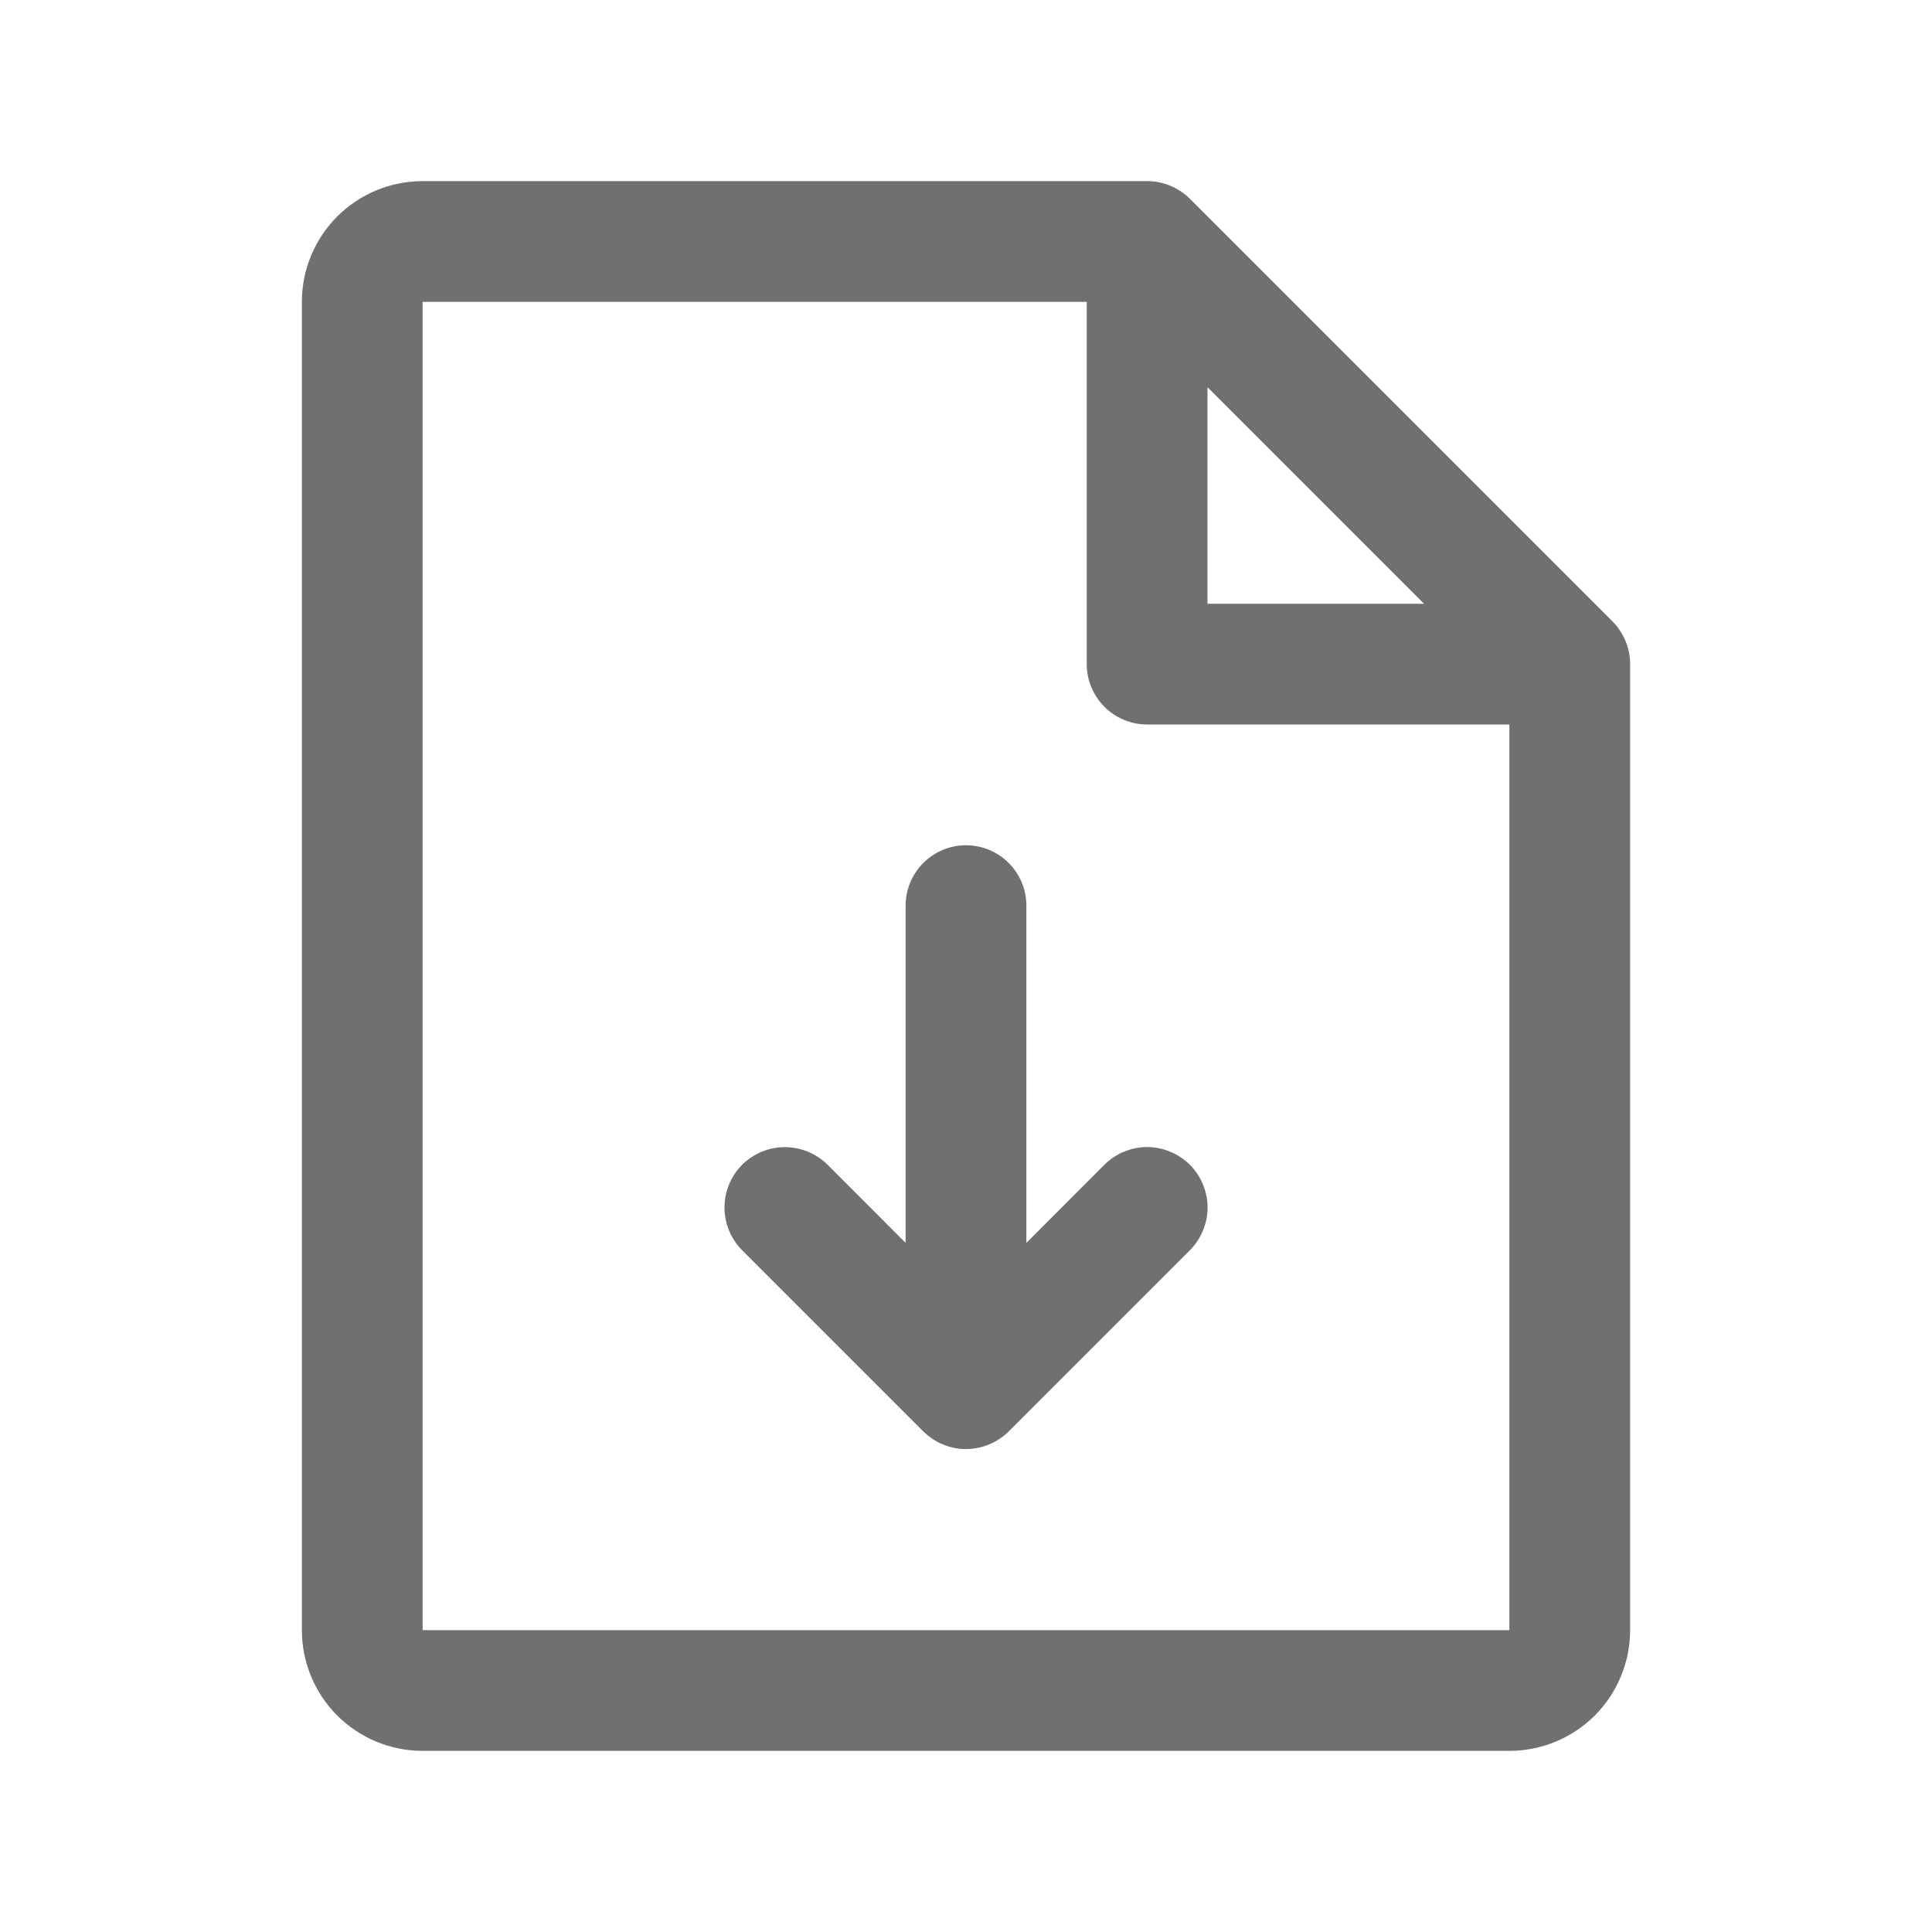
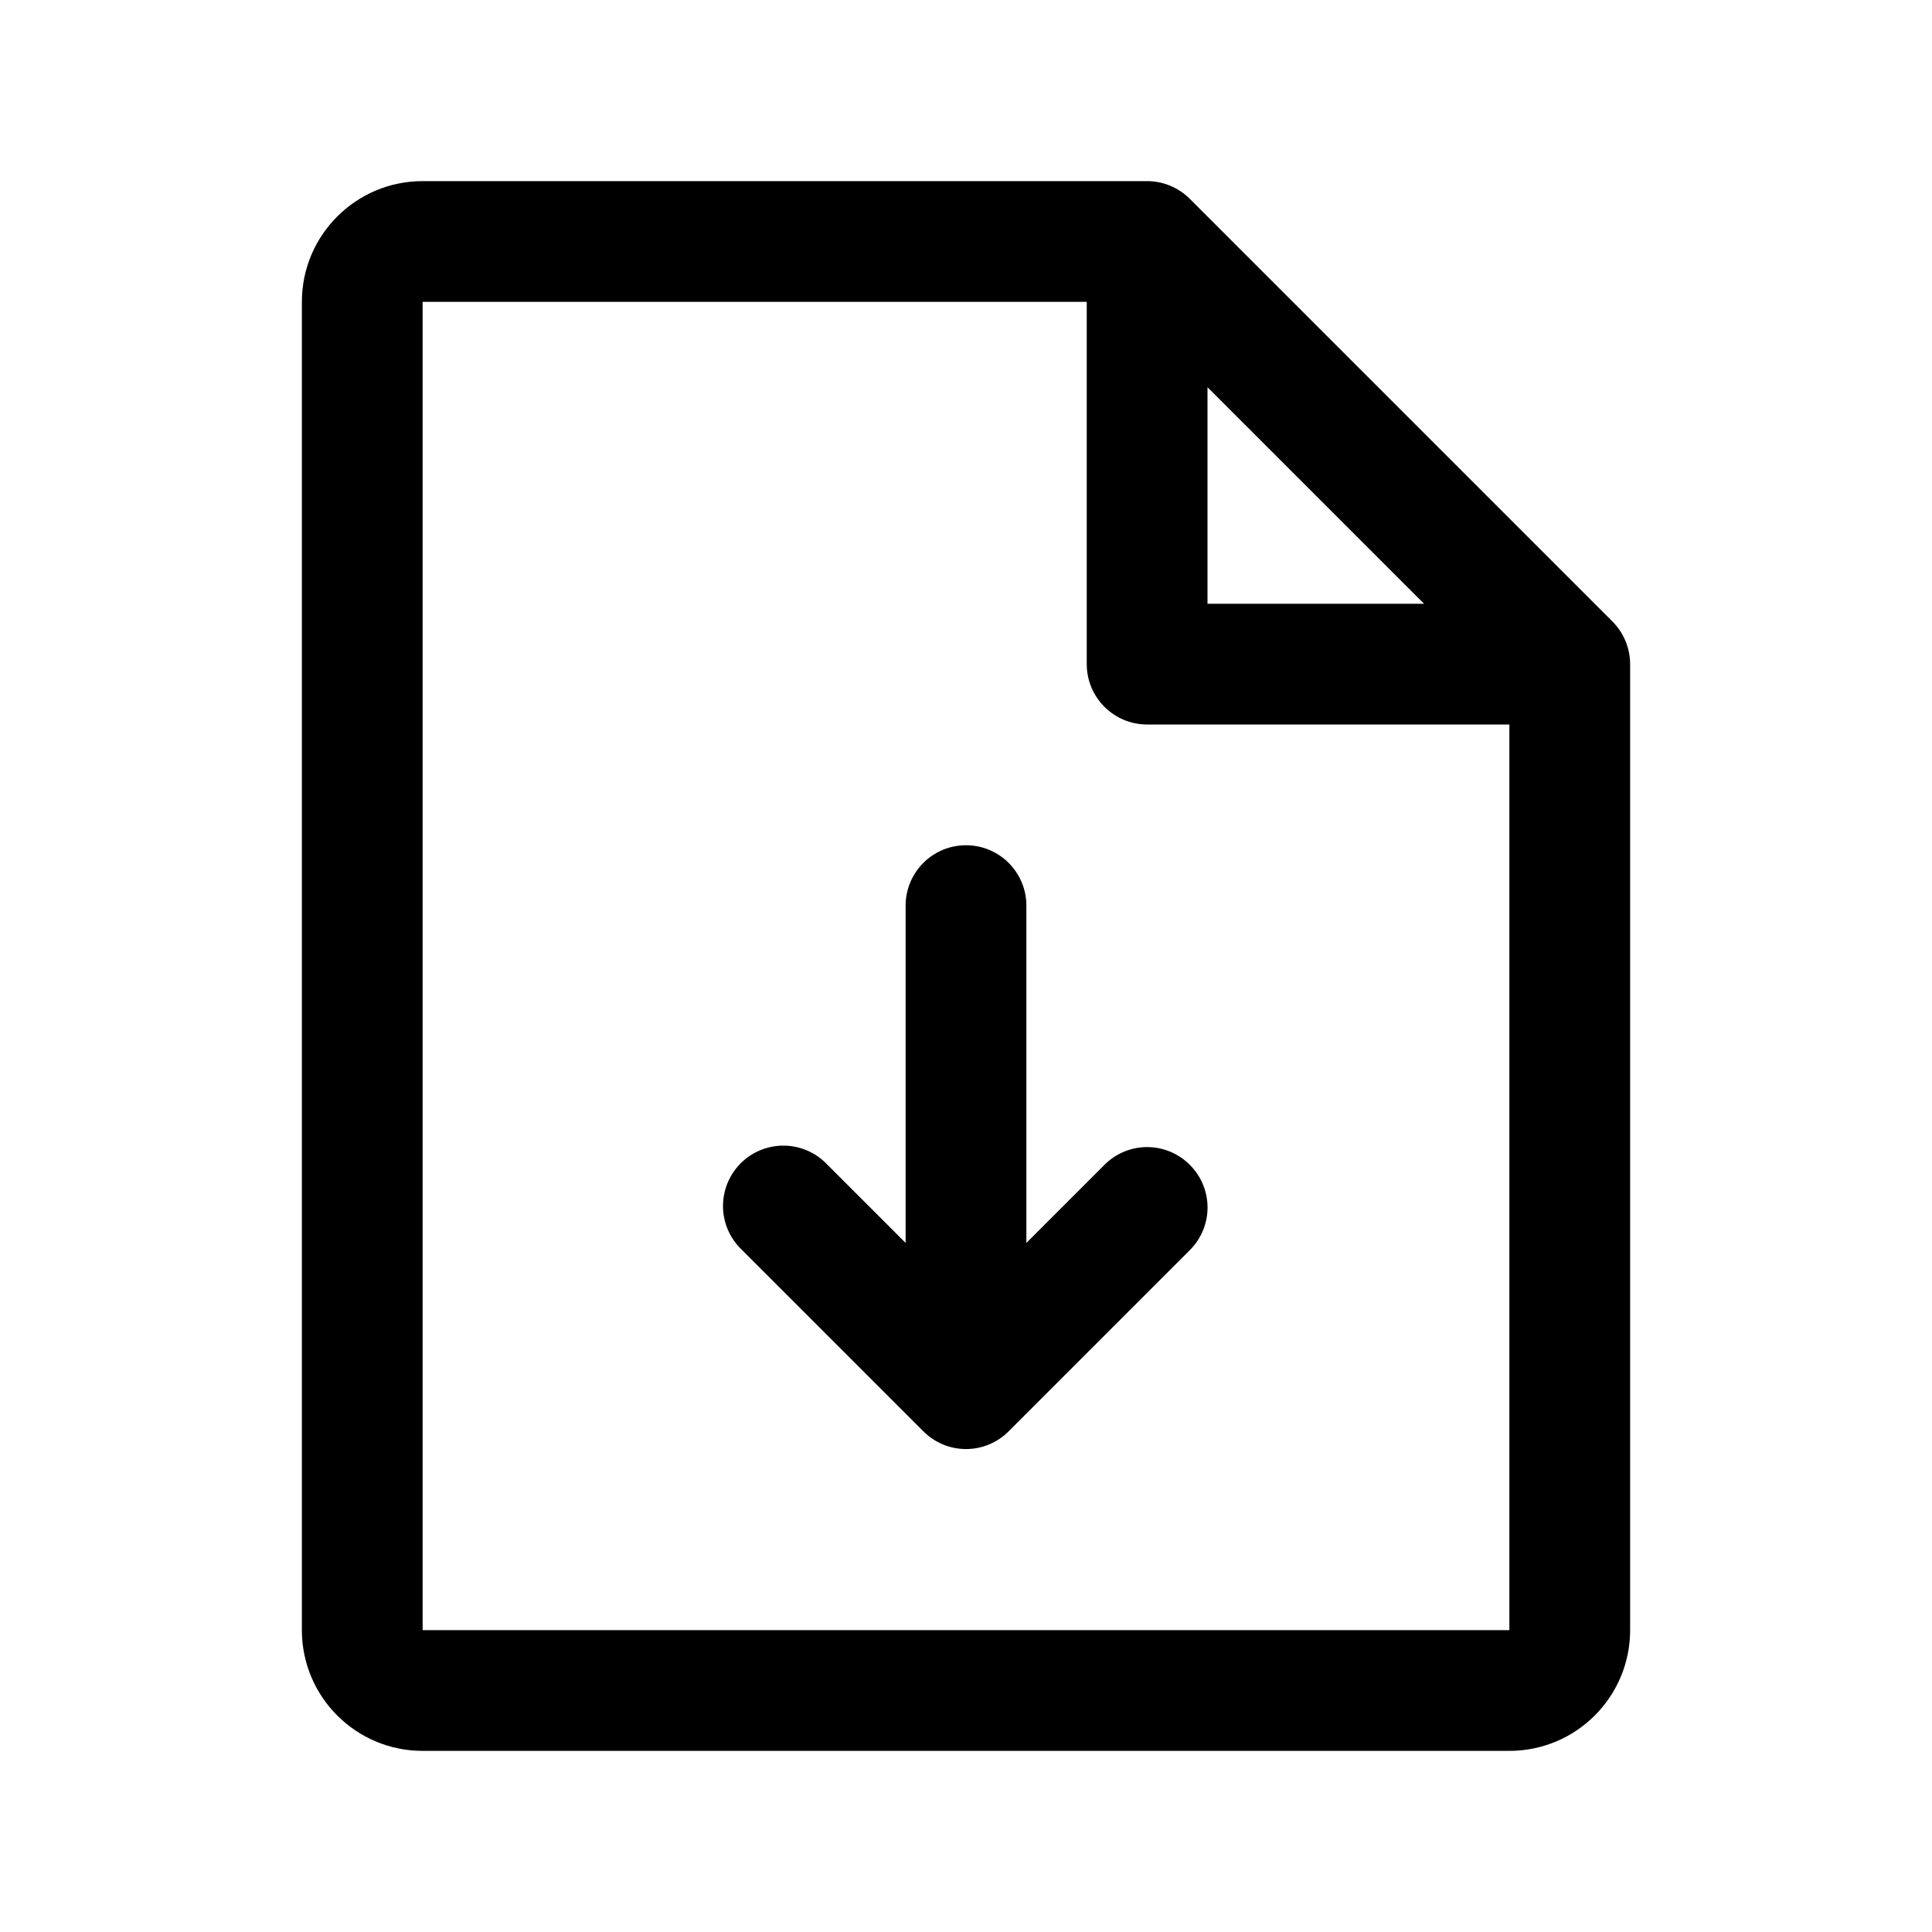
- <svg xmlns="http://www.w3.org/2000/svg" width="24" height="24" viewBox="0 0 24 24" fill="none">
-   <path d="M20.031 7.719L14.781 2.469C14.711 2.4 14.628 2.345 14.537 2.307C14.446 2.269 14.348 2.25 14.25 2.25H5.25C4.852 2.25 4.471 2.408 4.189 2.689C3.908 2.971 3.75 3.352 3.75 3.75V20.25C3.75 20.648 3.908 21.029 4.189 21.311C4.471 21.592 4.852 21.75 5.25 21.75H18.75C19.148 21.75 19.529 21.592 19.811 21.311C20.092 21.029 20.25 20.648 20.25 20.25V8.25C20.25 8.151 20.231 8.054 20.193 7.963C20.155 7.872 20.1 7.789 20.031 7.719ZM15 4.81L17.69 7.5H15V4.81ZM18.75 20.25H5.25V3.75H13.5V8.25C13.5 8.449 13.579 8.64 13.72 8.78C13.86 8.921 14.051 9 14.25 9H18.75V20.25ZM14.781 14.469C14.85 14.539 14.906 14.622 14.943 14.713C14.981 14.804 15.001 14.901 15.001 15C15.001 15.099 14.981 15.196 14.943 15.287C14.906 15.378 14.85 15.461 14.781 15.531L12.531 17.781C12.461 17.85 12.378 17.906 12.287 17.943C12.196 17.981 12.099 18.001 12 18.001C11.901 18.001 11.804 17.981 11.713 17.943C11.622 17.906 11.539 17.85 11.469 17.781L9.219 15.531C9.079 15.39 9 15.199 9 15C9 14.801 9.079 14.61 9.219 14.469C9.36 14.329 9.551 14.25 9.75 14.25C9.949 14.25 10.14 14.329 10.281 14.469L11.25 15.44V11.25C11.25 11.051 11.329 10.86 11.47 10.72C11.61 10.579 11.801 10.5 12 10.5C12.199 10.5 12.39 10.579 12.53 10.72C12.671 10.86 12.75 11.051 12.75 11.25V15.44L13.719 14.469C13.789 14.4 13.872 14.344 13.963 14.307C14.054 14.269 14.151 14.249 14.25 14.249C14.349 14.249 14.446 14.269 14.537 14.307C14.628 14.344 14.711 14.4 14.781 14.469Z" fill="#707070" />
+ <svg xmlns="http://www.w3.org/2000/svg" viewBox="0 0 24 24" aria-hidden="true" fill="currentColor">
+   <path d="m20.03 7.72-5.25-5.25a.75.75 0 0 0-.53-.22h-9a1.5 1.5 0 0 0-1.5 1.5v16.5a1.5 1.5 0 0 0 1.5 1.5h13.5a1.5 1.5 0 0 0 1.5-1.5v-12a.75.75 0 0 0-.22-.53M15 4.81l2.69 2.69H15zm3.75 15.44H5.25V3.75h8.25v4.5a.75.75 0 0 0 .75.75h4.5zm-3.97-5.78a.747.747 0 0 1 0 1.06l-2.25 2.25a.747.747 0 0 1-1.06 0l-2.25-2.25a.75.75 0 1 1 1.06-1.06l.97.97v-4.19a.75.75 0 1 1 1.5 0v4.19l.97-.97a.747.747 0 0 1 1.06 0" />
</svg>
